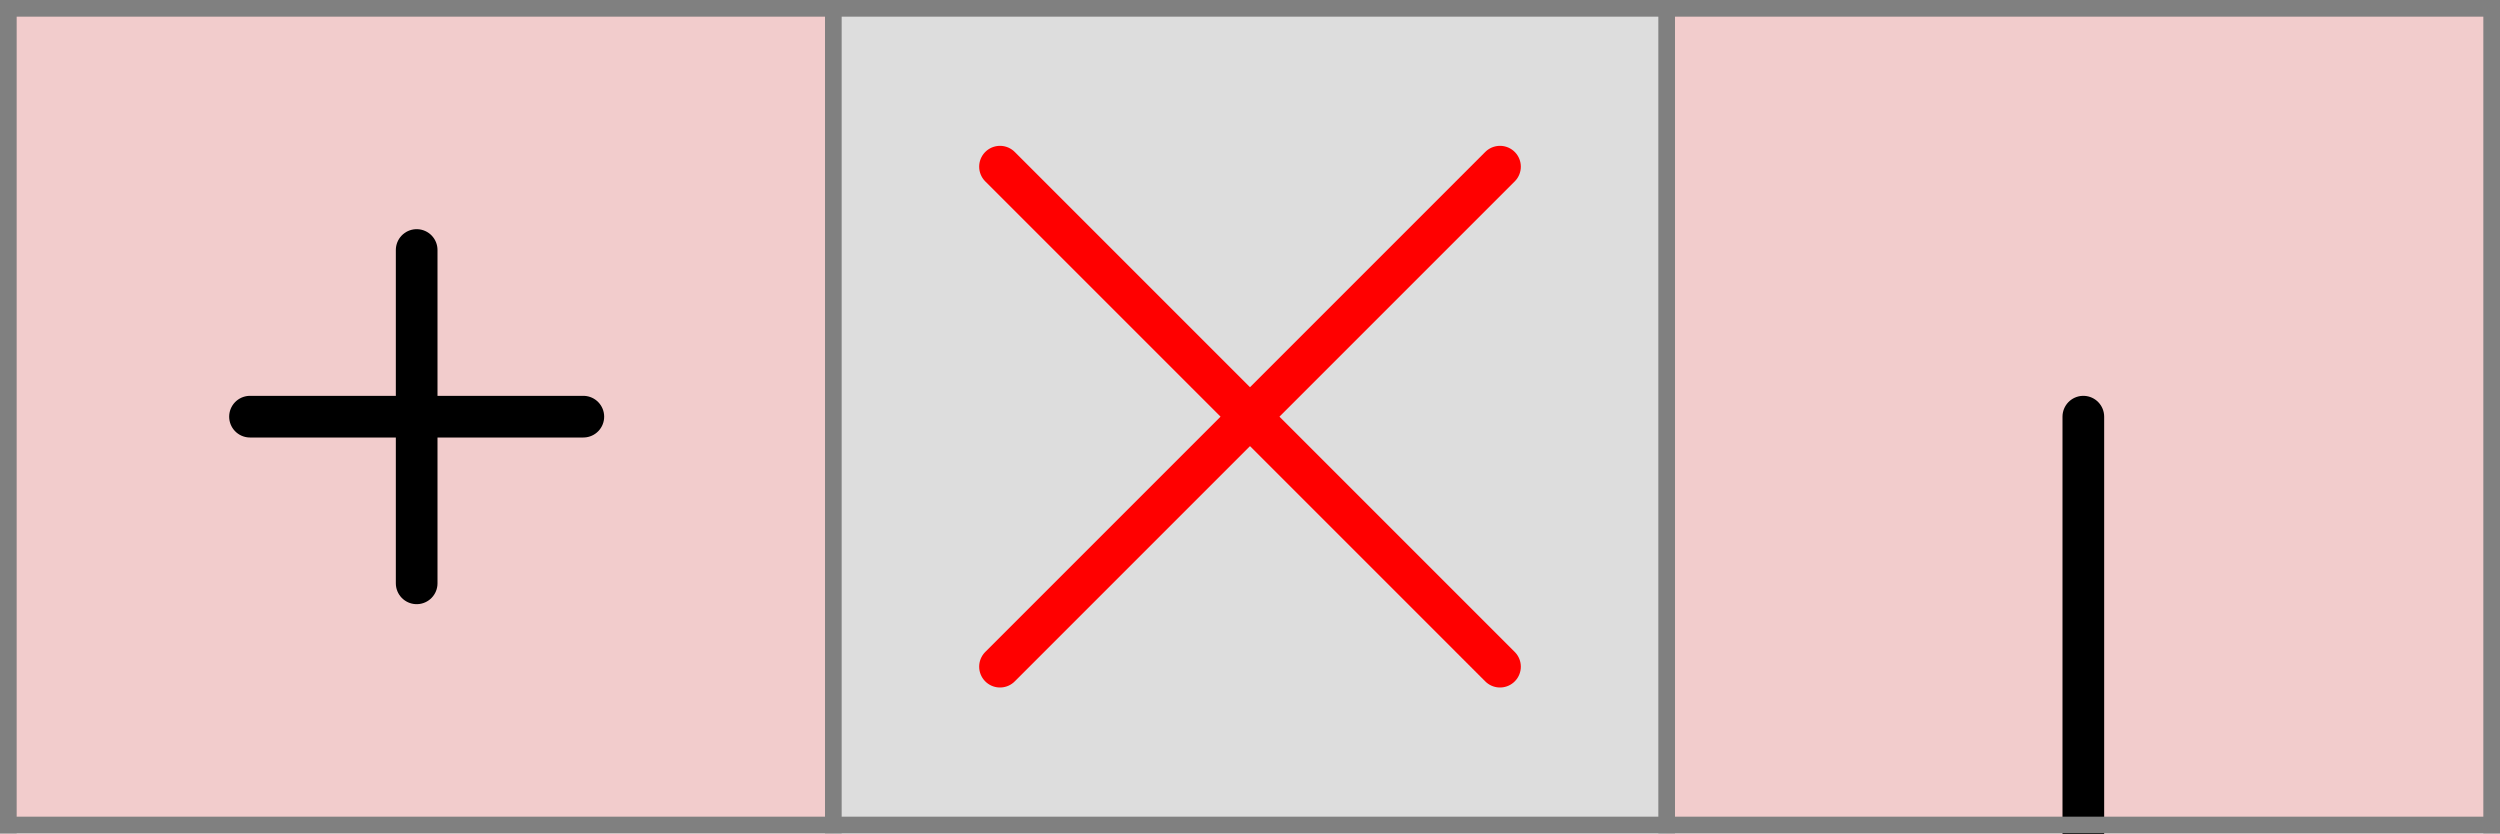
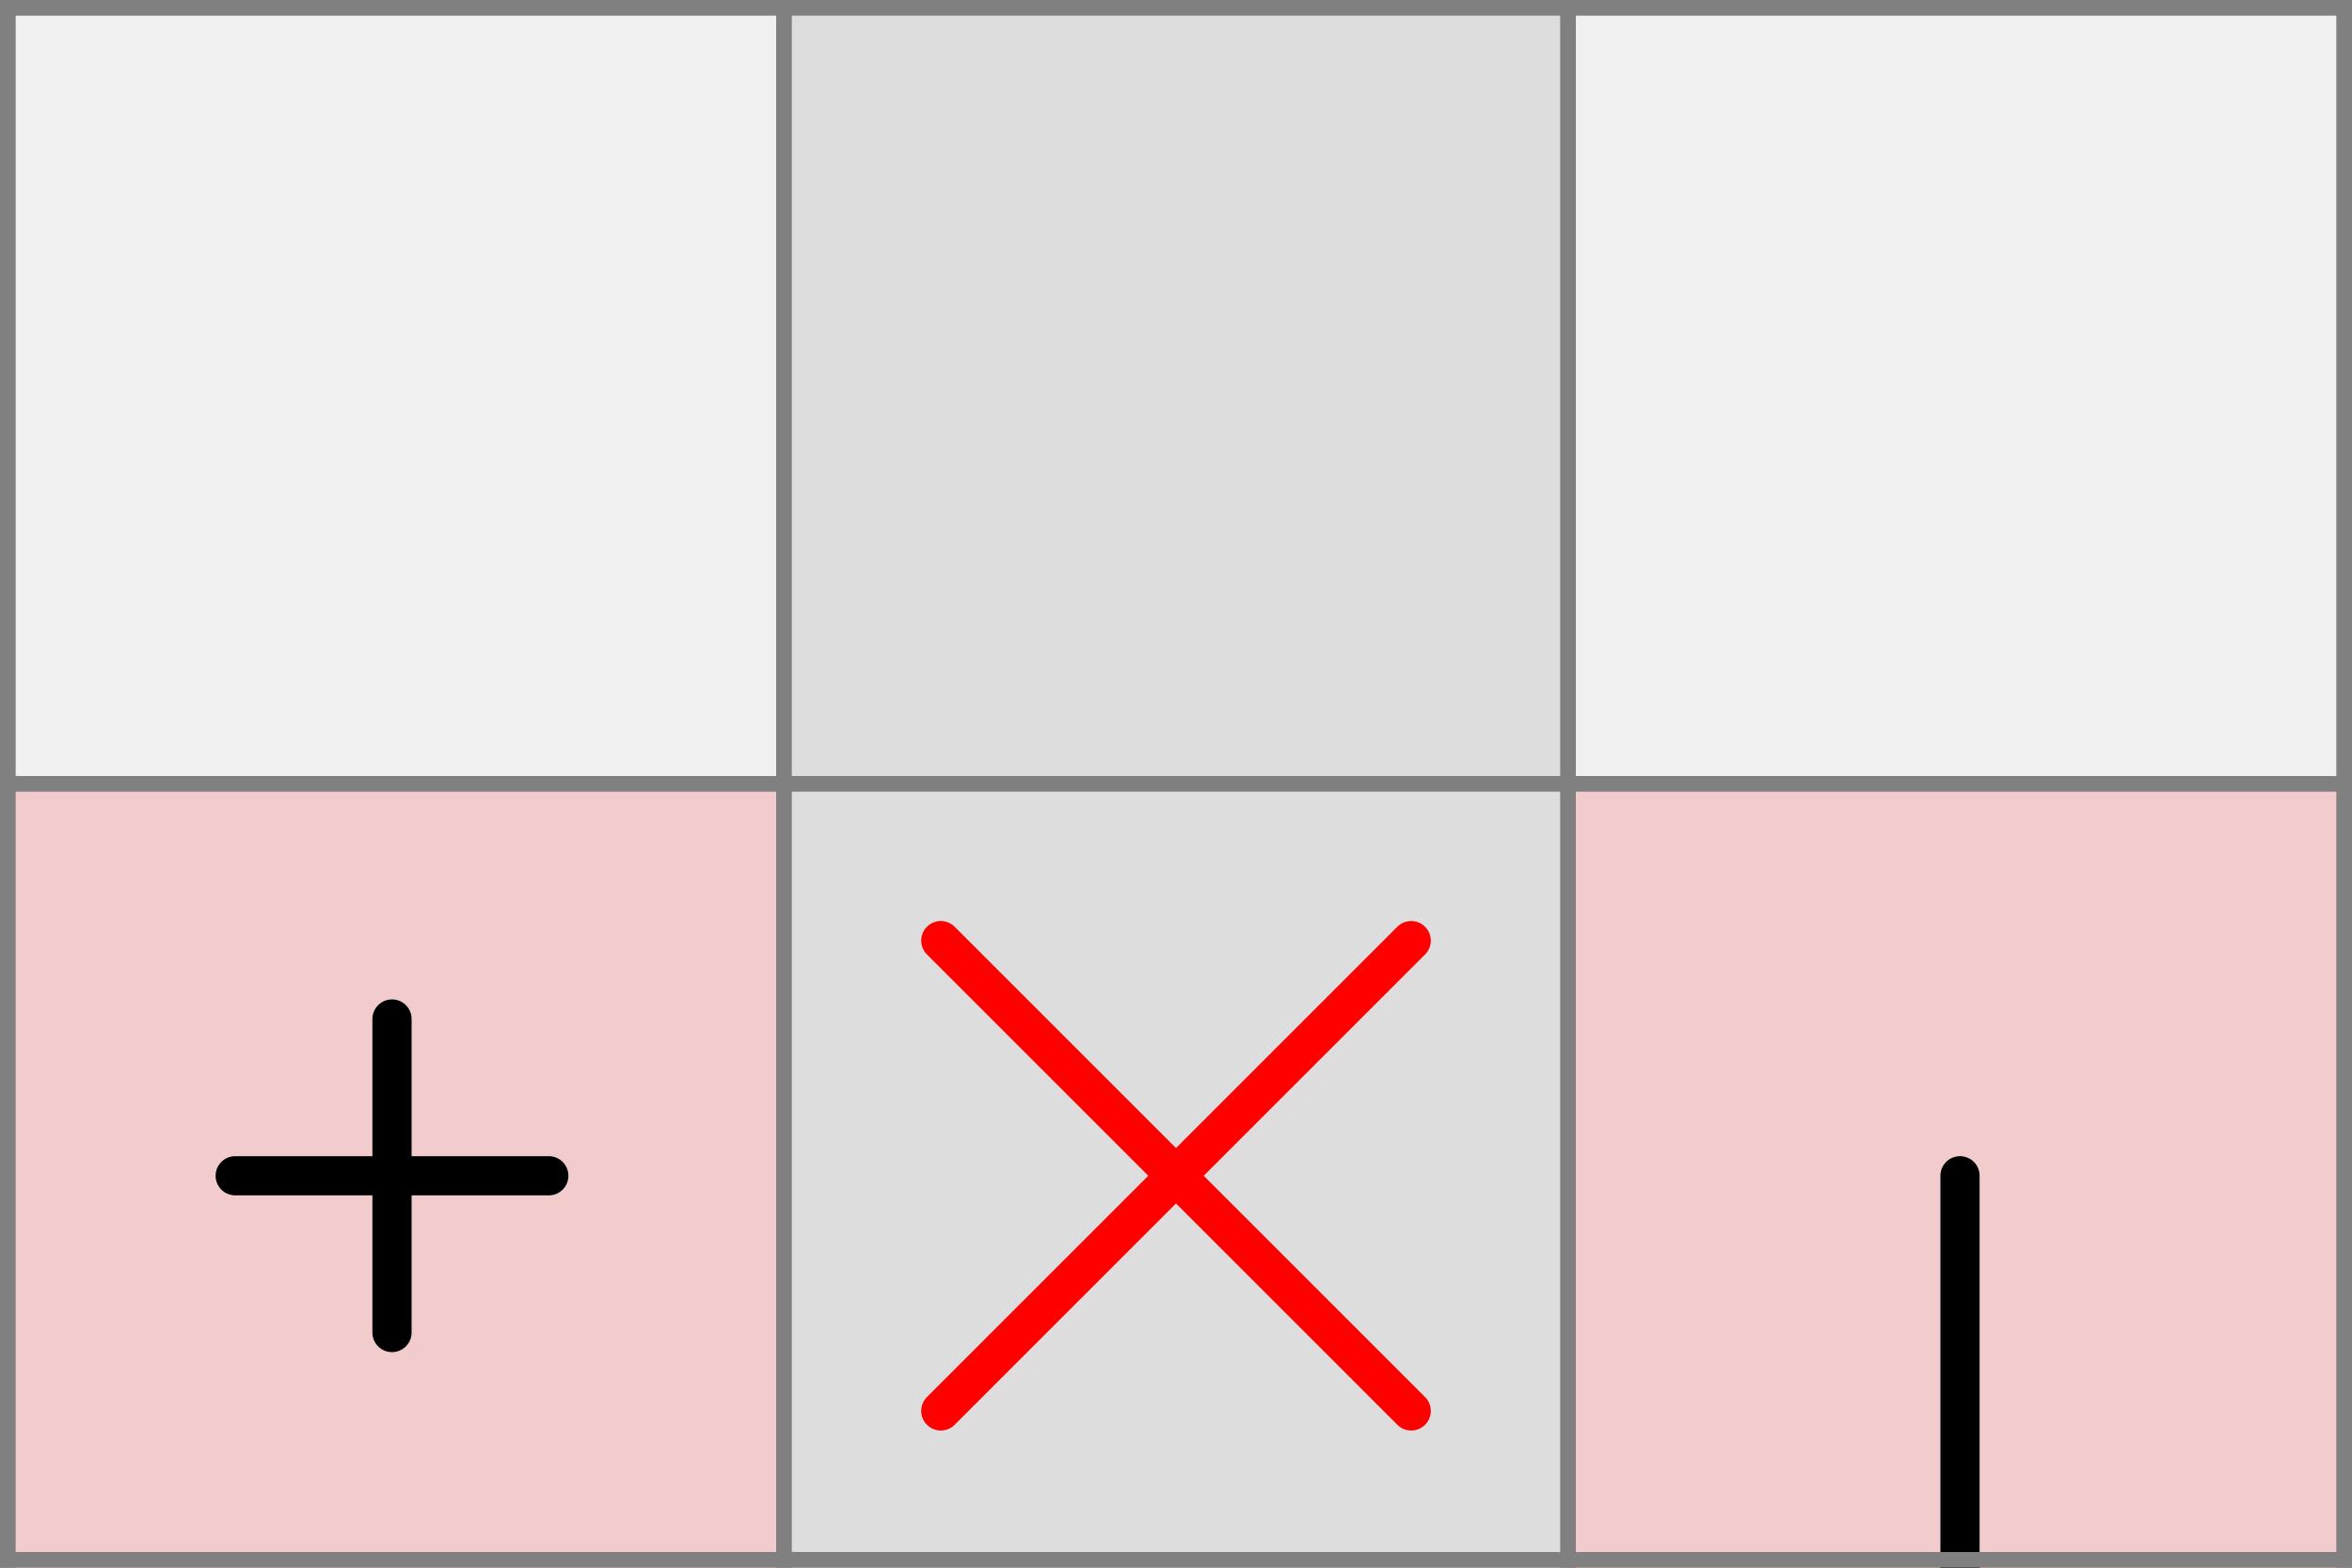
- <svg xmlns="http://www.w3.org/2000/svg" viewBox="0 0 3 1">
-   <path d="M 0 0 h 1 v 1 h -1 z" fill="#ff0000" fill-opacity="0.15" />
-   <path d="M 0.3 0.5 h 0.4 M 0.5 0.3 v 0.4" fill="white" fill-opacity="0" stroke="black" stroke-width="0.05" stroke-linecap="round" />
-   <path d="M 2 0 h 1 v 1 h -1 z" fill="#ff0000" fill-opacity="0.15" />
-   <path d="M 2.5 1 v -0.5" fill="white" fill-opacity="0" stroke="black" stroke-width="0.05" stroke-linecap="round" />
+ <svg xmlns="http://www.w3.org/2000/svg" viewBox="0 0 3 2">
+   <path d="M 0 1 h 1 v 1 h -1 z" fill="#ff0000" fill-opacity="0.15" />
+   <path d="M 0.3 1.5 h 0.4 M 0.5 1.3 v 0.4" fill="white" fill-opacity="0" stroke="black" stroke-width="0.05" stroke-linecap="round" />
  <path d="M 1 0 h 1 v 1 h -1 z" fill="#dddddd" fill-opacity="1" />
-   <path d="M 1.2 0.2 l 0.6 0.6 M 1.2 0.8 l 0.6 -0.6" fill="white" fill-opacity="0" stroke="red" stroke-width="0.05" stroke-linecap="round" />
-   <path fill="transparent" stroke="gray" stroke-width="0.02" d="M 0.01 0 v 1" />
-   <path fill="transparent" stroke="gray" stroke-width="0.02" d="M 1 0 v 1" />
-   <path fill="transparent" stroke="gray" stroke-width="0.02" d="M 2 0 v 1" />
-   <path fill="transparent" stroke="gray" stroke-width="0.02" d="M 2.99 0 v 1" />
+   <path d="M 1 1 h 1 v 1 h -1 z" fill="#dddddd" fill-opacity="1" />
+   <path d="M 2 1 h 1 v 1 h -1 z" fill="#ff0000" fill-opacity="0.15" />
+   <path d="M 2.5 2 v -0.5" fill="white" fill-opacity="0" stroke="black" stroke-width="0.05" stroke-linecap="round" />
+   <path d="M 2 2 h 1 v 1 h -1 z" fill="#ff0000" fill-opacity="0.15" />
+   <path d="M 2.5 2 v 0.5" fill="white" fill-opacity="0" stroke="black" stroke-width="0.05" stroke-linecap="round" />
+   <path d="M 1.2 1.2 l 0.6 0.6 M 1.2 1.8 l 0.6 -0.6" fill="white" fill-opacity="0" stroke="red" stroke-width="0.05" stroke-linecap="round" />
+   <path fill="transparent" stroke="gray" stroke-width="0.02" d="M 0.01 0 v 2" />
+   <path fill="transparent" stroke="gray" stroke-width="0.02" d="M 1 0 v 2" />
+   <path fill="transparent" stroke="gray" stroke-width="0.02" d="M 2 0 v 2" />
+   <path fill="transparent" stroke="gray" stroke-width="0.02" d="M 2.99 0 v 2" />
  <path fill="transparent" stroke="gray" stroke-width="0.02" d="M 0 0.01 h 3" />
-   <path fill="transparent" stroke="gray" stroke-width="0.02" d="M 0 0.99 h 3" />
+   <path fill="transparent" stroke="gray" stroke-width="0.02" d="M 0 1 h 3" />
+   <path fill="transparent" stroke="gray" stroke-width="0.02" d="M 0 1.99 h 3" />
</svg>
